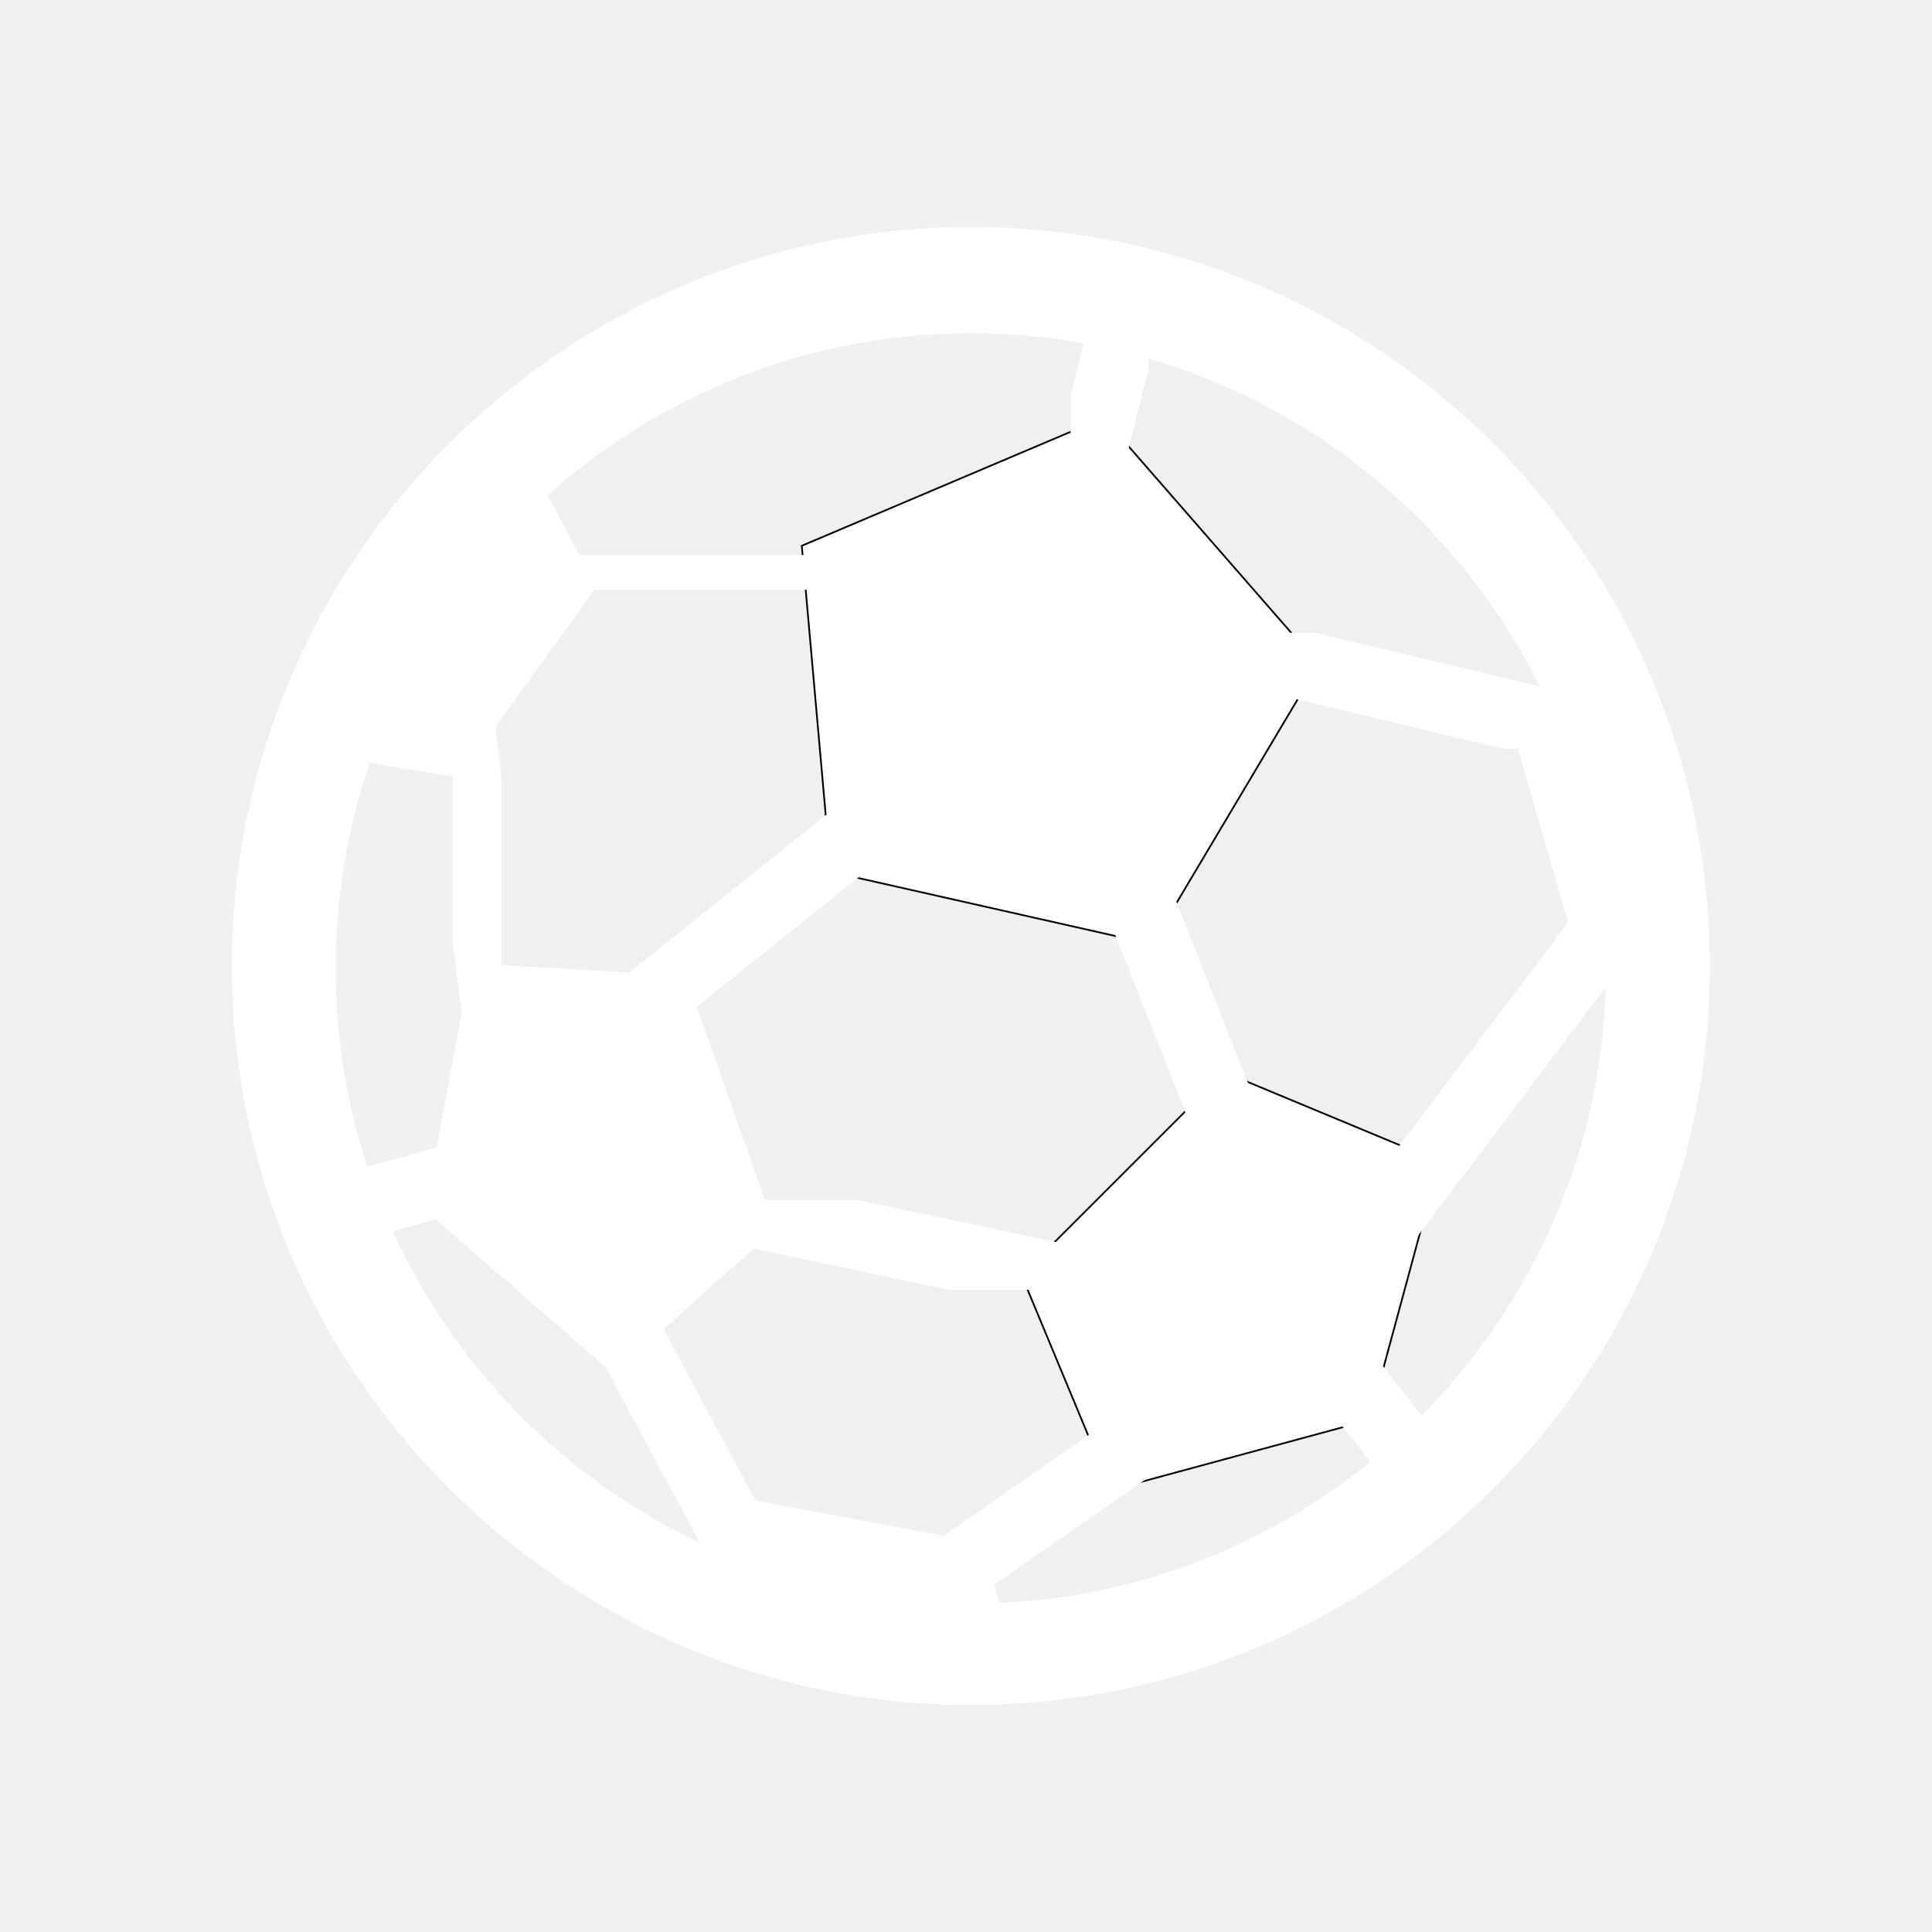
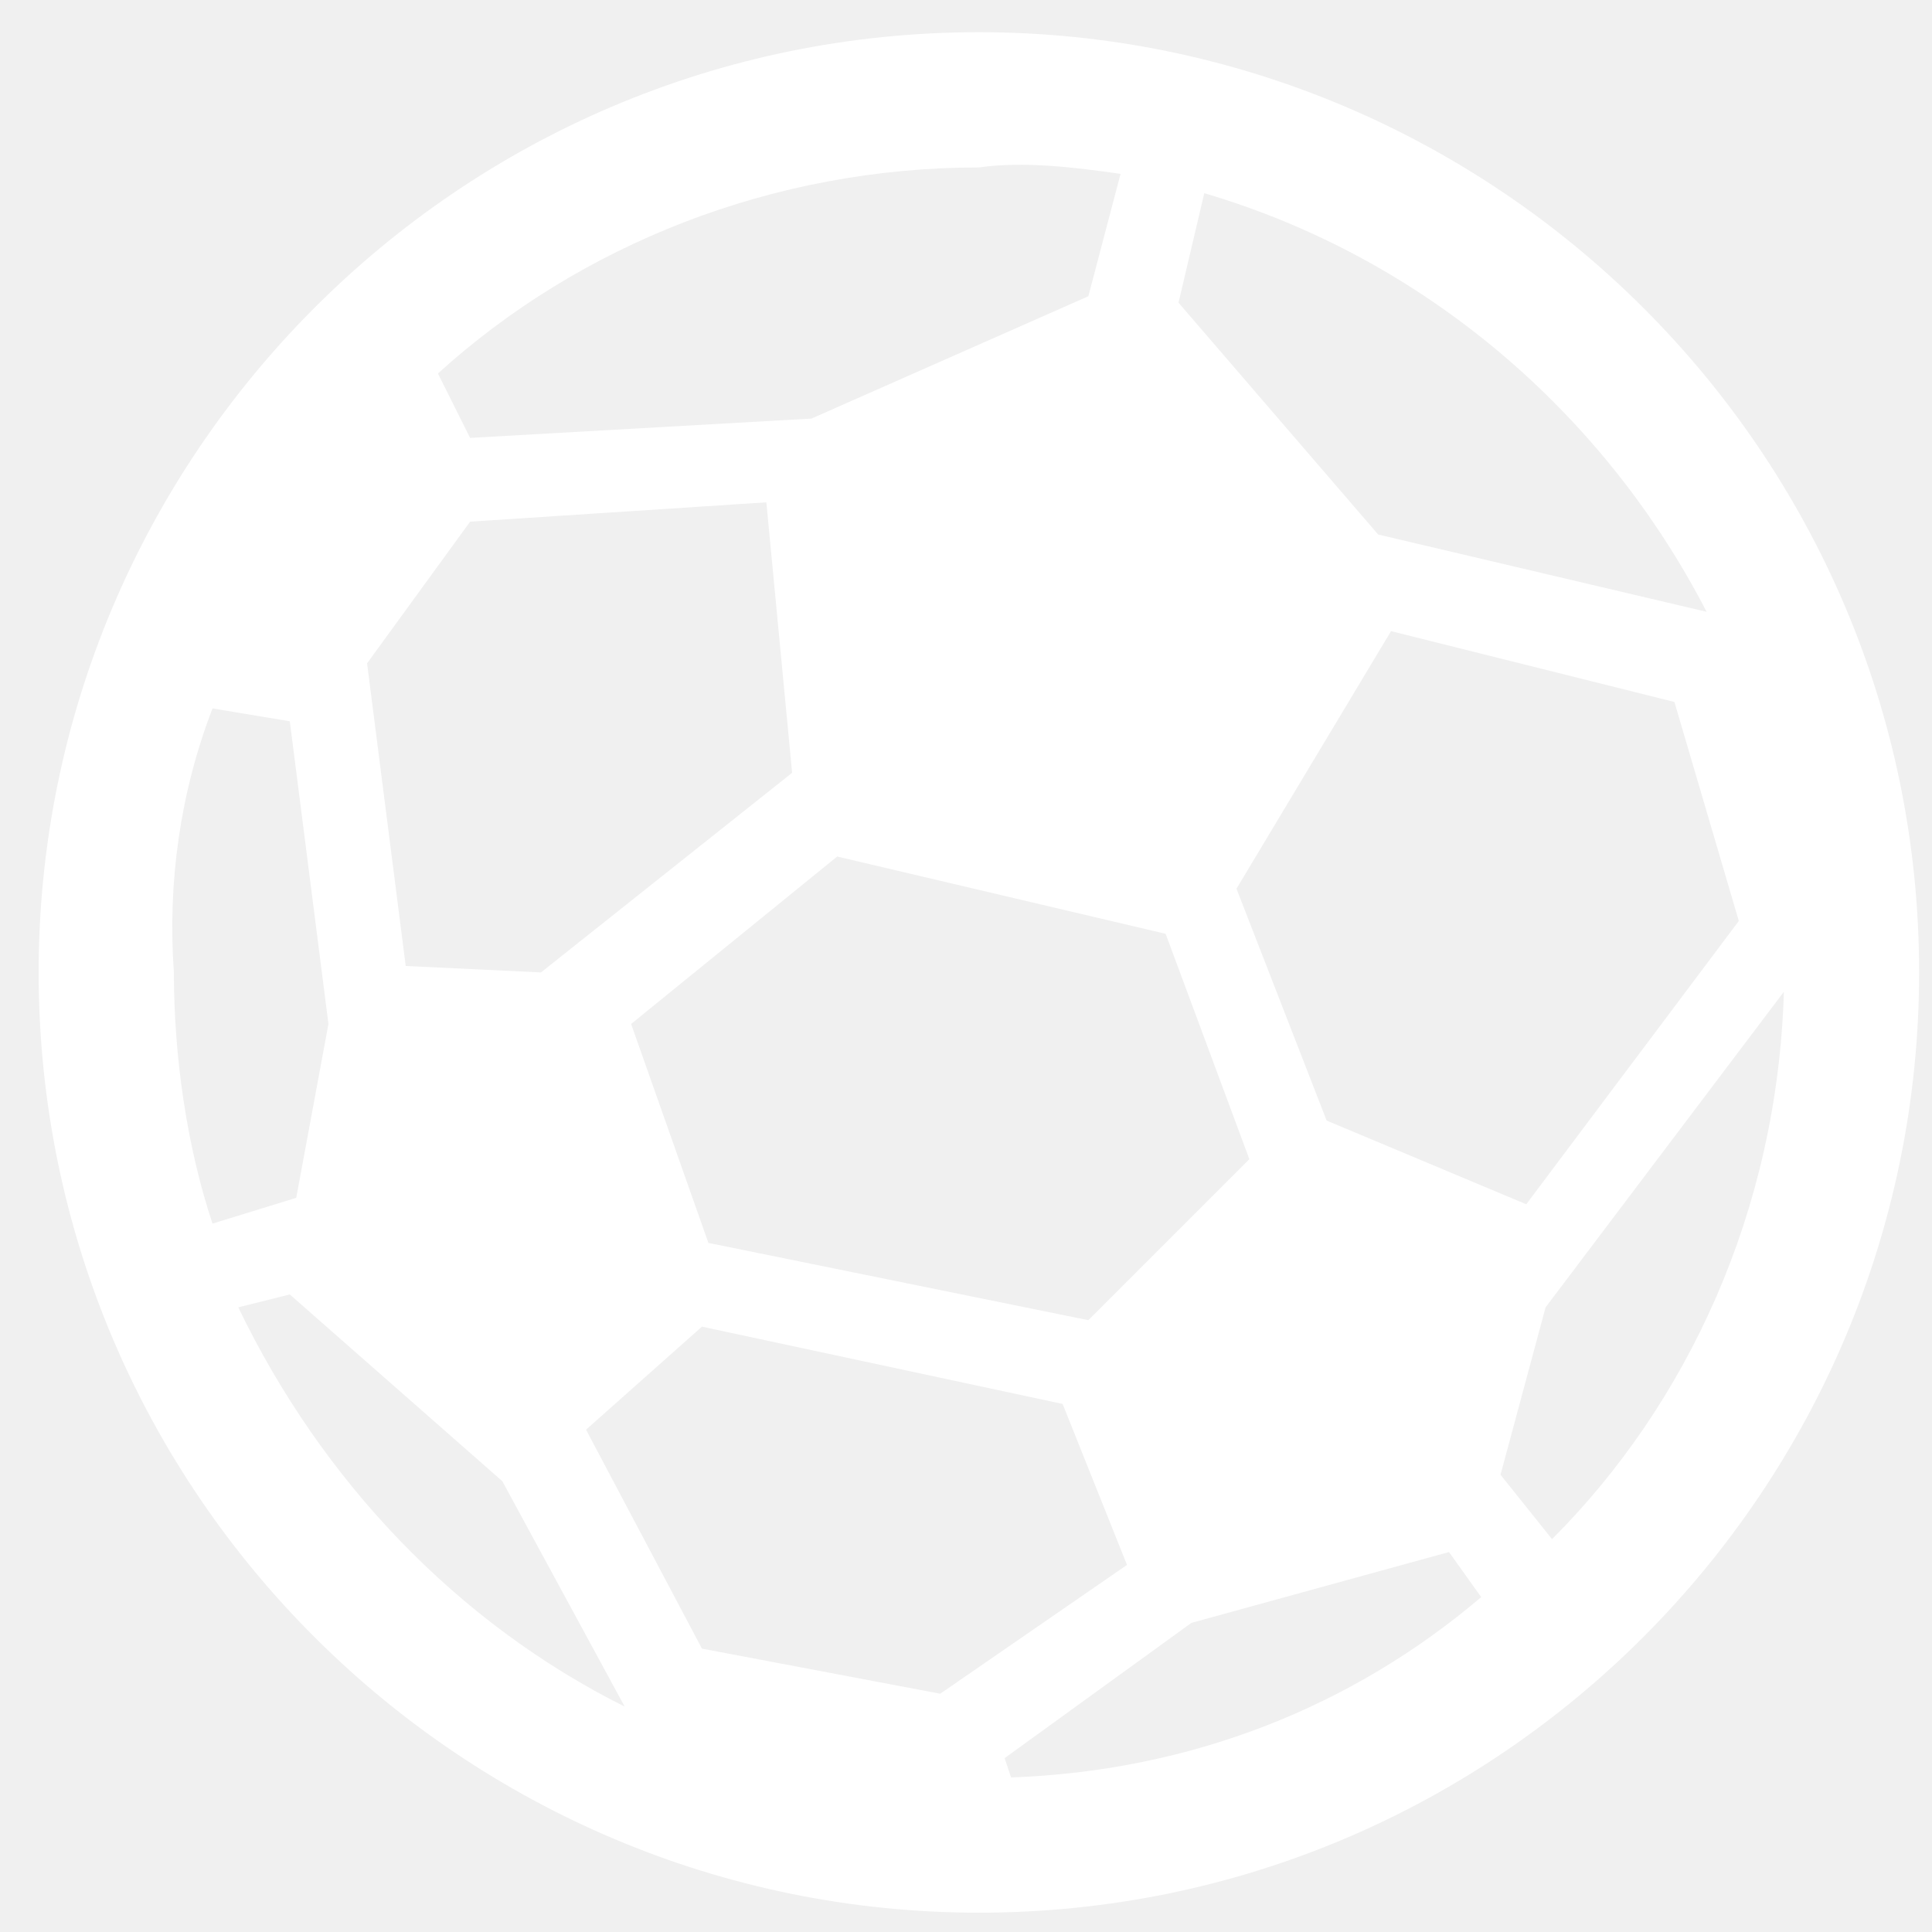
- <svg xmlns="http://www.w3.org/2000/svg" xmlns:xlink="http://www.w3.org/1999/xlink" width="80px" height="80px" viewBox="-9 -9 80 80" version="1.1">
-   <defs>
-     <path id="path-1" d="M28.2,0.7 C13.1,0.7 0.8,13 0.8,28.1 C0.8,43.2 13.1,55.5 28.2,55.5 C43.3,55.5 55.6,43.2 55.6,28.1 C55.6,13 43.3,0.7 28.2,0.7 L28.2,0.7 Z" />
-     <path id="path-3" d="M28.2,0.7 C13.1,0.7 0.8,13 0.8,28.1 C0.8,43.2 13.1,55.5 28.2,55.5 C43.3,55.5 55.6,43.2 55.6,28.1 C55.6,13 43.3,0.7 28.2,0.7 L28.2,0.7 Z" />
-     <path id="path-5" d="M28.2,0.7 C13.1,0.7 0.8,13 0.8,28.1 C0.8,43.2 13.1,55.5 28.2,55.5 C43.3,55.5 55.6,43.2 55.6,28.1 C55.6,13 43.3,0.7 28.2,0.7 L28.2,0.7 Z" />
-     <path id="path-7" d="M28.2,0.7 C13.1,0.7 0.8,13 0.8,28.1 C0.8,43.2 13.1,55.5 28.2,55.5 C43.3,55.5 55.6,43.2 55.6,28.1 C55.6,13 43.3,0.7 28.2,0.7 L28.2,0.7 Z" />
-     <path id="path-9" d="M28.2,0.7 C13.1,0.7 0.8,13 0.8,28.1 C0.8,43.2 13.1,55.5 28.2,55.5 C43.3,55.5 55.6,43.2 55.6,28.1 C55.6,13 43.3,0.7 28.2,0.7 L28.2,0.7 Z" />
-     <path id="path-11" d="M28.2,0.7 C13.1,0.7 0.8,13 0.8,28.1 C0.8,43.2 13.1,55.5 28.2,55.5 C43.3,55.5 55.6,43.2 55.6,28.1 C55.6,13 43.3,0.7 28.2,0.7 L28.2,0.7 Z" />
-     <path id="path-13" d="M28.2,0.7 C13.1,0.7 0.8,13 0.8,28.1 C0.8,43.2 13.1,55.5 28.2,55.5 C43.3,55.5 55.6,43.2 55.6,28.1 C55.6,13 43.3,0.7 28.2,0.7 L28.2,0.7 Z" />
-     <path id="path-15" d="M28.2,0.7 C13.1,0.7 0.8,13 0.8,28.1 C0.8,43.2 13.1,55.5 28.2,55.5 C43.3,55.5 55.6,43.2 55.6,28.1 C55.6,13 43.3,0.7 28.2,0.7 L28.2,0.7 Z" />
-     <path id="path-17" d="M28.2,0.7 C13.1,0.7 0.8,13 0.8,28.1 C0.8,43.2 13.1,55.5 28.2,55.5 C43.3,55.5 55.6,43.2 55.6,28.1 C55.6,13 43.3,0.7 28.2,0.7 L28.2,0.7 Z" />
-     <path id="path-19" d="M28.2,0.7 C13.1,0.7 0.8,13 0.8,28.1 C0.8,43.2 13.1,55.5 28.2,55.5 C43.3,55.5 55.6,43.2 55.6,28.1 C55.6,13 43.3,0.7 28.2,0.7 L28.2,0.7 Z" />
-     <path id="path-21" d="M28.2,0.7 C13.1,0.7 0.8,13 0.8,28.1 C0.8,43.2 13.1,55.5 28.2,55.5 C43.3,55.5 55.6,43.2 55.6,28.1 C55.6,13 43.3,0.7 28.2,0.7 L28.2,0.7 Z" />
-     <path id="path-23" d="M28.2,0.7 C13.1,0.7 0.8,13 0.8,28.1 C0.8,43.2 13.1,55.5 28.2,55.5 C43.3,55.5 55.6,43.2 55.6,28.1 C55.6,13 43.3,0.7 28.2,0.7 L28.2,0.7 Z" />
-     <path id="path-25" d="M28.2,0.7 C13.1,0.7 0.8,13 0.8,28.1 C0.8,43.2 13.1,55.5 28.2,55.5 C43.3,55.5 55.6,43.2 55.6,28.1 C55.6,13 43.3,0.7 28.2,0.7 L28.2,0.7 Z" />
-     <path id="path-27" d="M28.2,0.7 C13.1,0.7 0.8,13 0.8,28.1 C0.8,43.2 13.1,55.5 28.2,55.5 C43.3,55.5 55.6,43.2 55.6,28.1 C55.6,13 43.3,0.7 28.2,0.7 L28.2,0.7 Z" />
-     <path id="path-29" d="M28.2,0.7 C13.1,0.7 0.8,13 0.8,28.1 C0.8,43.2 13.1,55.5 28.2,55.5 C43.3,55.5 55.6,43.2 55.6,28.1 C55.6,13 43.3,0.7 28.2,0.7 L28.2,0.7 Z" />
-     <path id="path-31" d="M28.2,0.7 C13.1,0.7 0.8,13 0.8,28.1 C0.8,43.2 13.1,55.5 28.2,55.5 C43.3,55.5 55.6,43.2 55.6,28.1 C55.6,13 43.3,0.7 28.2,0.7 L28.2,0.7 Z" />
-     <path id="path-33" d="M28.2,0.7 C13.1,0.7 0.8,13 0.8,28.1 C0.8,43.2 13.1,55.5 28.2,55.5 C43.3,55.5 55.6,43.2 55.6,28.1 C55.6,13 43.3,0.7 28.2,0.7 L28.2,0.7 Z" />
-     <path id="path-35" d="M28.2,0.7 C13.1,0.7 0.8,13 0.8,28.1 C0.8,43.2 13.1,55.5 28.2,55.5 C43.3,55.5 55.6,43.2 55.6,28.1 C55.6,13 43.3,0.7 28.2,0.7 L28.2,0.7 Z" />
-   </defs>
+ <svg xmlns="http://www.w3.org/2000/svg" width="80px" height="80px" viewBox="0 0 30 30" version="1.1">
+   <defs />
  <g id="Page-1" stroke="none" stroke-width="1" fill="none" fill-rule="evenodd">
-     <g id="icon-youth">
-       <g id="Group" transform="translate(3, 3)">
-         <g id="Clipped">
-           <mask id="mask-2" fill="white">
-             <use xlink:href="#path-1" />
-           </mask>
-           <g id="SVGID_1_" />
-           <path d="M22.4,24.1 L21.2,10.6 L33.7,5.3 L42.6,15.5 L35.7,27.1 L22.4,24.1 Z" id="Shape" stroke="#000000" stroke-width="0.072" fill="#FFFFFF" mask="url(#mask-2)" />
-         </g>
-         <g id="Clipped">
-           <mask id="mask-4" fill="white">
-             <use xlink:href="#path-3" />
-           </mask>
-           <g id="SVGID_1_" />
-           <path d="M30.3,40.8 L38.7,32.4 L47.6,36.1 L44.7,46.8 L34,49.7 L30.3,40.8 Z" id="Shape" stroke="#000000" stroke-width="0.072" fill="#FFFFFF" mask="url(#mask-4)" />
-         </g>
-         <g id="Clipped">
-           <mask id="mask-6" fill="white">
-             <use xlink:href="#path-5" />
-           </mask>
-           <g id="SVGID_1_" />
-           <path d="M14.8,29.5 L25.8,20.7" id="Shape" stroke="#FFFFFF" stroke-width="2.86" mask="url(#mask-6)" />
-         </g>
-         <g id="Clipped">
-           <mask id="mask-8" fill="white">
-             <use xlink:href="#path-7" />
-           </mask>
-           <g id="SVGID_1_" />
-           <path d="M11,35.6 L-4.2,39.9" id="Shape" stroke="#FFFFFF" stroke-width="2.86" mask="url(#mask-8)" />
-         </g>
-         <g id="Clipped">
-           <mask id="mask-10" fill="white">
-             <use xlink:href="#path-9" />
-           </mask>
-           <g id="SVGID_1_" />
-           <path d="M8.6,30.3 L6.9,16.8" id="Shape" stroke="#FFFFFF" stroke-width="2.86" mask="url(#mask-10)" />
-         </g>
-         <g id="Clipped">
-           <mask id="mask-12" fill="white">
-             <use xlink:href="#path-11" />
-           </mask>
-           <g id="SVGID_1_" />
-           <path d="M8.7,12.3 L27,11.1" id="Shape" stroke="#FFFFFF" stroke-width="2.86" mask="url(#mask-12)" />
-         </g>
-         <g id="Clipped">
-           <mask id="mask-14" fill="white">
-             <use xlink:href="#path-13" />
-           </mask>
-           <g id="SVGID_1_" />
-           <path d="M39.7,36.8 L33.9,22.1" id="Shape" stroke="#FFFFFF" stroke-width="2.86" mask="url(#mask-14)" />
-         </g>
-         <g id="Clipped">
-           <mask id="mask-16" fill="white">
-             <use xlink:href="#path-15" />
-           </mask>
-           <g id="SVGID_1_" />
-           <path d="M32.7,41.1 L18.1,38" id="Shape" stroke="#FFFFFF" stroke-width="2.86" mask="url(#mask-16)" />
-         </g>
-         <g id="Clipped">
-           <mask id="mask-18" fill="white">
-             <use xlink:href="#path-17" />
-           </mask>
-           <g id="SVGID_1_" />
-           <path d="M54.5,26.5 L45.5,38.4" id="Shape" stroke="#FFFFFF" stroke-width="2.86" mask="url(#mask-18)" />
-         </g>
-         <g id="Clipped">
-           <mask id="mask-20" fill="white">
-             <use xlink:href="#path-19" />
-           </mask>
-           <g id="SVGID_1_" />
-           <path d="M49.6,52.4 L39.7,39.8" id="Shape" stroke="#FFFFFF" stroke-width="2.86" mask="url(#mask-20)" />
-         </g>
-         <g id="Clipped">
-           <mask id="mask-22" fill="white">
-             <use xlink:href="#path-21" />
-           </mask>
-           <g id="SVGID_1_" />
-           <path d="M54.7,18.6 L38,14.6" id="Shape" stroke="#FFFFFF" stroke-width="2.86" mask="url(#mask-22)" />
-         </g>
-         <g id="Clipped">
-           <mask id="mask-24" fill="white">
-             <use xlink:href="#path-23" />
-           </mask>
-           <g id="SVGID_1_" />
-           <path d="M32.6,9.2 L35.3,-1.6" id="Shape" stroke="#FFFFFF" stroke-width="2.86" mask="url(#mask-24)" />
-         </g>
-         <g id="Clipped">
-           <mask id="mask-26" fill="white">
-             <use xlink:href="#path-25" />
-           </mask>
-           <g id="SVGID_1_" />
-           <path d="M19.2,53 L12.6,40.7" id="Shape" stroke="#FFFFFF" stroke-width="2.86" mask="url(#mask-26)" />
-         </g>
-         <g id="Clipped">
-           <mask id="mask-28" fill="white">
-             <use xlink:href="#path-27" />
-           </mask>
-           <g id="SVGID_1_" />
-           <path d="M36.9,46.5 L25.4,54.5" id="Shape" stroke="#FFFFFF" stroke-width="2.86" mask="url(#mask-28)" />
-         </g>
-         <g id="Clipped">
-           <mask id="mask-30" fill="white">
-             <use xlink:href="#path-29" />
-           </mask>
-           <g id="SVGID_1_" />
-           <path d="M16.4,28.4 L20.1,38.9 L13.4,44.9 L5.6,38.1 L7.5,27.9 L16.4,28.4 Z" id="Shape" fill="#FFFFFF" mask="url(#mask-30)" />
-         </g>
-         <g id="Clipped">
-           <mask id="mask-32" fill="white">
-             <use xlink:href="#path-31" />
-           </mask>
-           <g id="SVGID_1_" />
-           <path d="M19.1,50.1 L28.7,51.9 L30.5,58.5 L22,60.7 L15,55.6 L19.1,50.1 Z" id="Shape" fill="#FFFFFF" mask="url(#mask-32)" />
-         </g>
-         <g id="Clipped">
-           <mask id="mask-34" fill="white">
-             <use xlink:href="#path-33" />
-           </mask>
-           <g id="SVGID_1_" />
-           <path d="M53.5,28.2 L50.8,18.8 L55.8,14.3 L61.6,20.8 L60.2,29.4 L53.5,28.2 Z" id="Shape" fill="#FFFFFF" mask="url(#mask-34)" />
-         </g>
-         <g id="Clipped">
-           <mask id="mask-36" fill="white">
-             <use xlink:href="#path-35" />
-           </mask>
-           <g id="SVGID_1_" />
-           <path d="M12.7,12.3 L7,20.2 L0.3,19.1 L1.9,10.5 L9.5,6.3 L12.7,12.3 Z" id="Shape" fill="#FFFFFF" mask="url(#mask-36)" />
-         </g>
-       </g>
-       <path d="M31.2,61.6 C14.4,61.6 0.6,47.9 0.6,31 C0.6,14.2 14.3,0.4 31.2,0.4 C48.1,0.4 61.8,14.1 61.8,31 C61.8,47.9 48.1,61.6 31.2,61.6 L31.2,61.6 Z M31.2,4.8 C16.7,4.8 4.9,16.6 4.9,31.1 C4.9,45.6 16.7,57.4 31.2,57.4 C45.7,57.4 57.5,45.6 57.5,31.1 C57.5,16.6 45.7,4.8 31.2,4.8 L31.2,4.8 Z" id="Shape" fill="#FFFFFF" />
+     <g id="icon-youth" fill="#FFFFFF">
+       <path d="M15.2,0.5 C7.1,0.5 0.6,7.1 0.6,15.1 C0.6,23.2 7.2,29.7 15.2,29.7 C23.3,29.7 29.8,23.1 29.8,15.1 C29.8,7 23.2,0.5 15.2,0.5 L15.2,0.5 Z M15.7,27.6 L15.6,27.3 L18.5,25.2 L22.5,24.1 L23,24.8 C21,26.5 18.5,27.5 15.7,27.6 L15.7,27.6 L15.7,27.6 Z M19.4,18 L16.9,20.5 L11,19.3 L9.8,15.9 L13,13.3 L18.1,14.5 L19.4,18 L19.4,18 Z M20.6,17.4 L19.2,13.8 L21.6,9.8 L26,10.9 L27,14.3 L23.7,18.7 L20.6,17.4 L20.6,17.4 Z M26.5,9.5 L21.4,8.3 L18.3,4.7 L18.7,3 C22.1,4 24.9,6.4 26.5,9.5 L26.5,9.5 Z M17.4,2.7 L16.9,4.6 L12.6,6.5 L7.3,6.8 L6.8,5.8 C9,3.8 12,2.6 15.2,2.6 C15.9,2.5 16.7,2.6 17.4,2.7 L17.4,2.7 Z M7.3,8.1 L11.9,7.8 L12.3,12 L8.4,15.1 L6.3,15 L5.7,10.3 L7.3,8.1 L7.3,8.1 Z M3.3,11 L4.5,11.2 L5.1,15.9 L4.6,18.6 L3.3,19 C2.9,17.8 2.7,16.4 2.7,15.1 C2.6,13.7 2.8,12.3 3.3,11 L3.3,11 Z M3.7,20.3 L4.5,20.1 L7.8,23 L9.7,26.5 C7.1,25.2 5,23 3.7,20.3 L3.7,20.3 Z M9.1,22.2 L10.9,20.6 L16.5,21.8 L17.5,24.3 L14.6,26.3 L10.9,25.6 L9.1,22.2 L9.1,22.2 Z M24.1,23.9 L23.3,22.9 L24,20.3 L27.7,15.4 C27.6,18.8 26.2,21.8 24.1,23.9 L24.1,23.9 Z" id="Shape" />
    </g>
  </g>
</svg>
